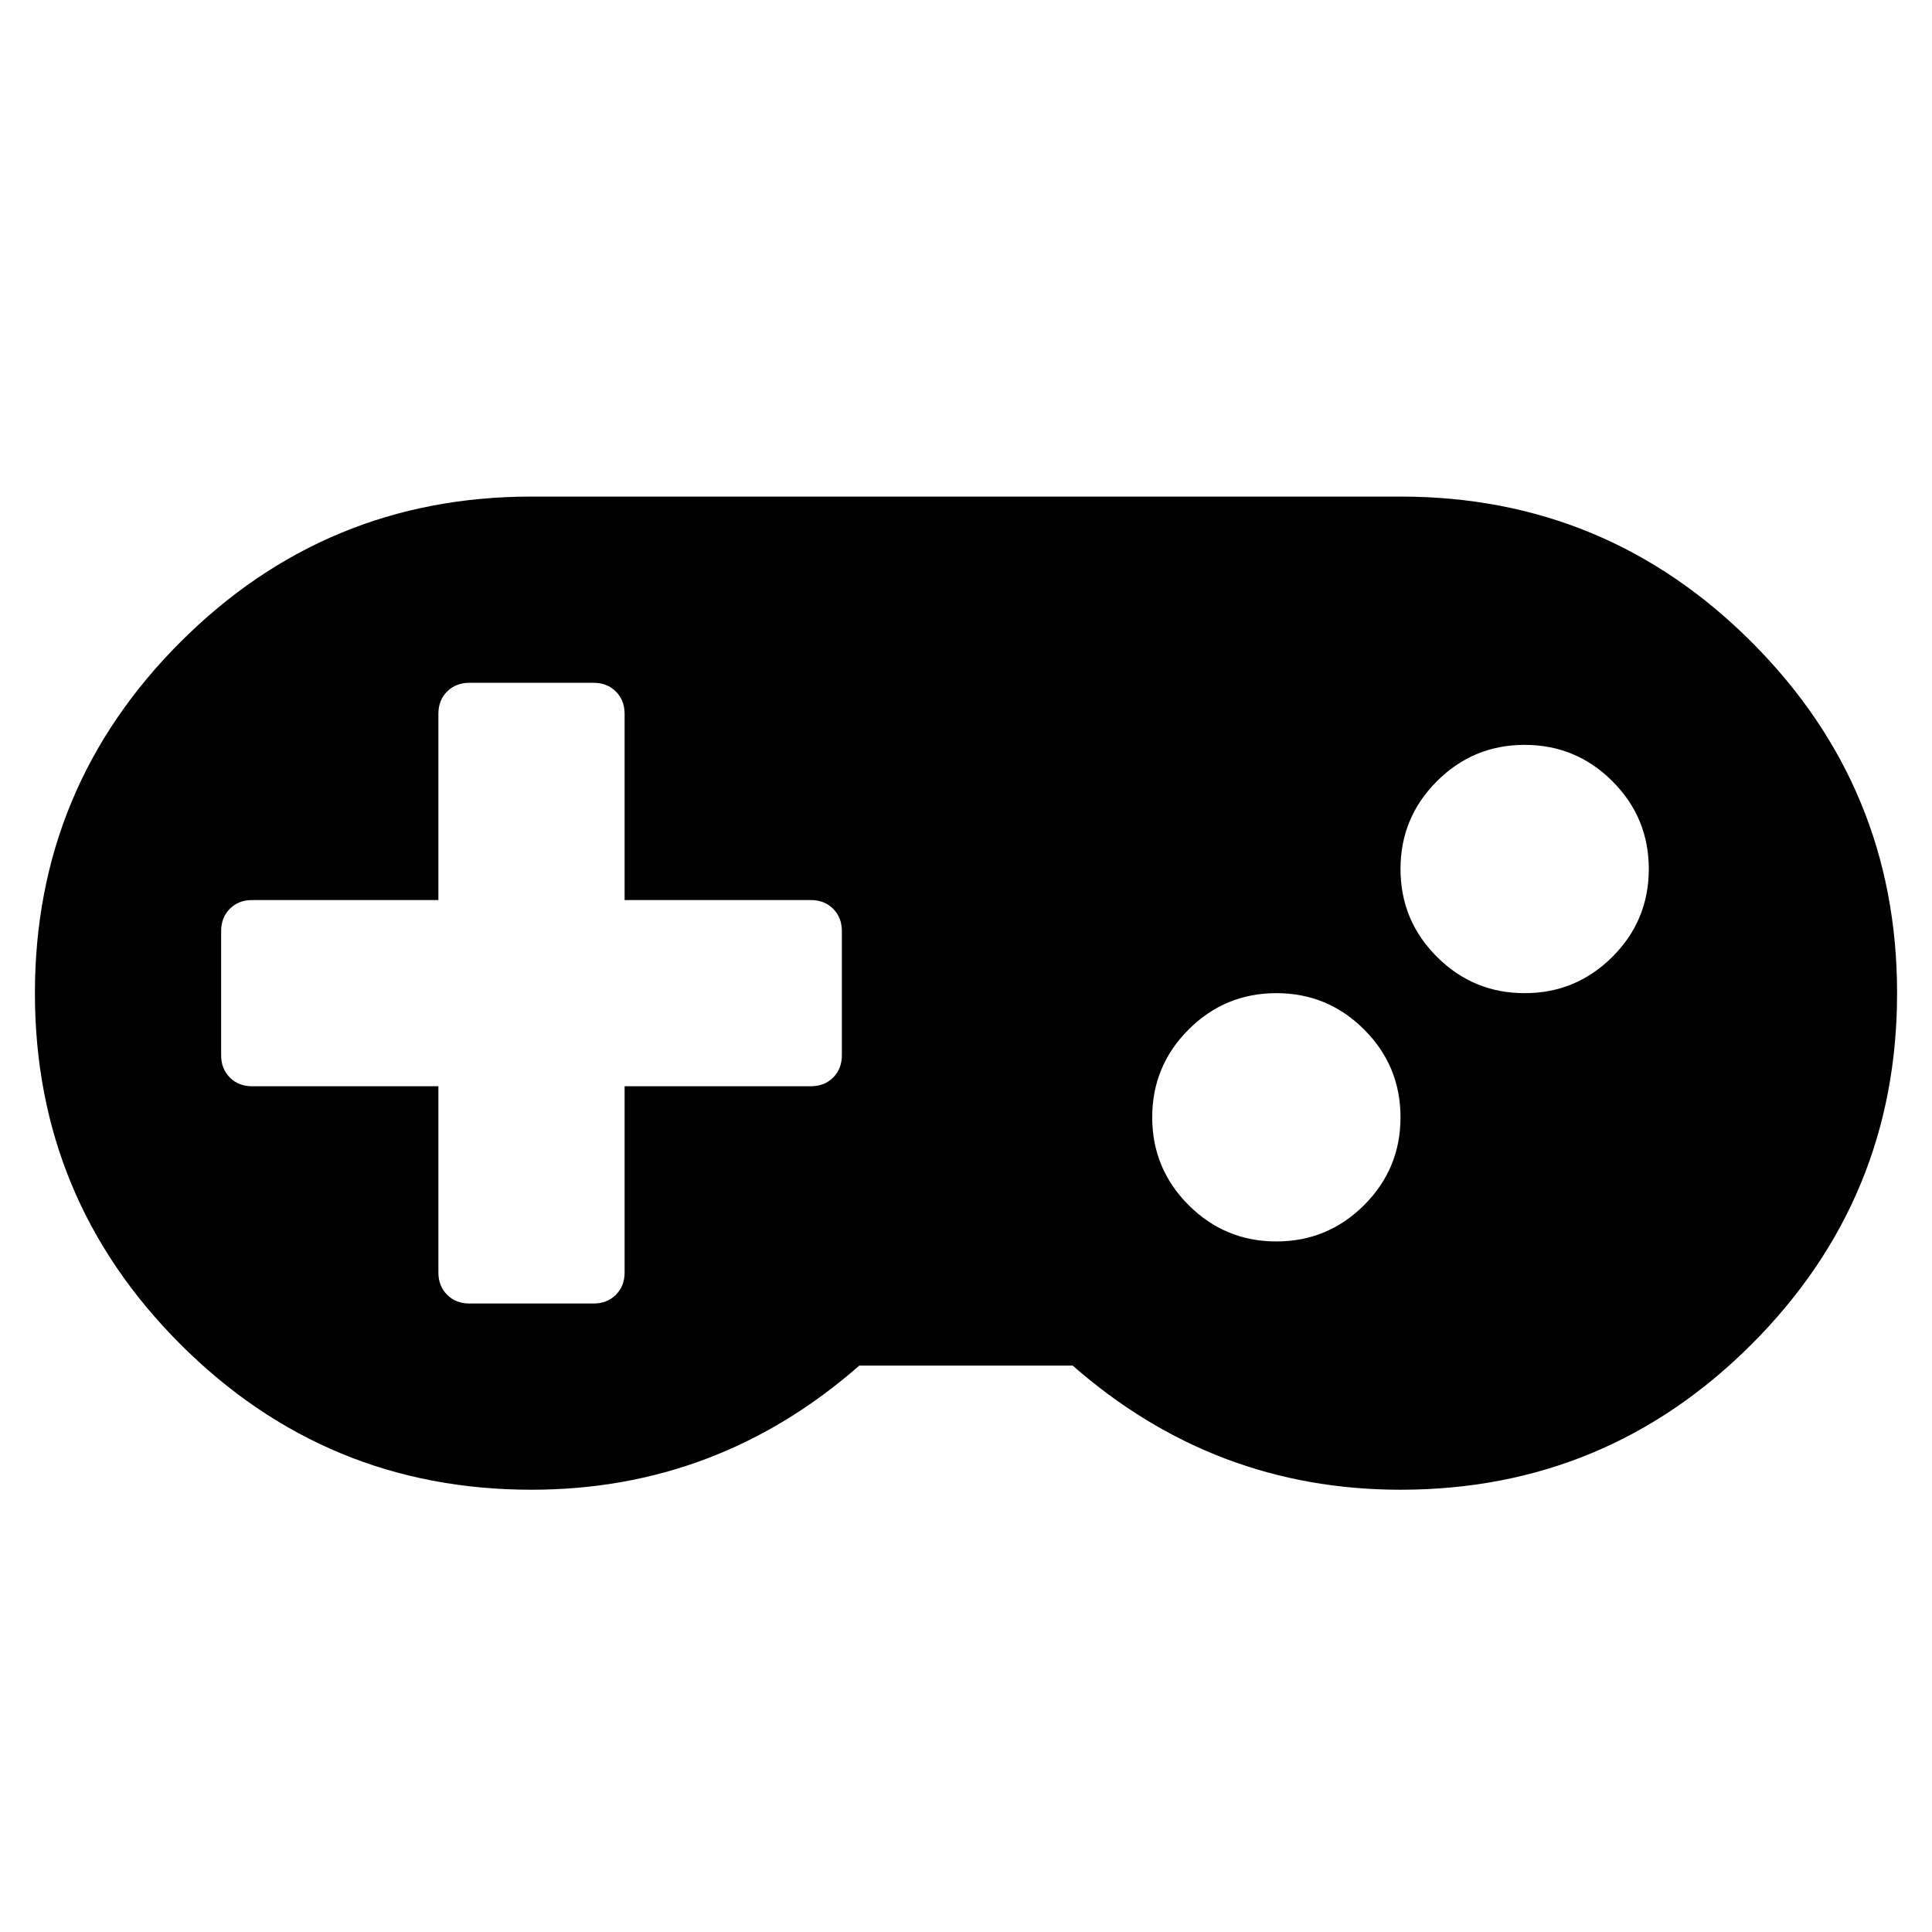
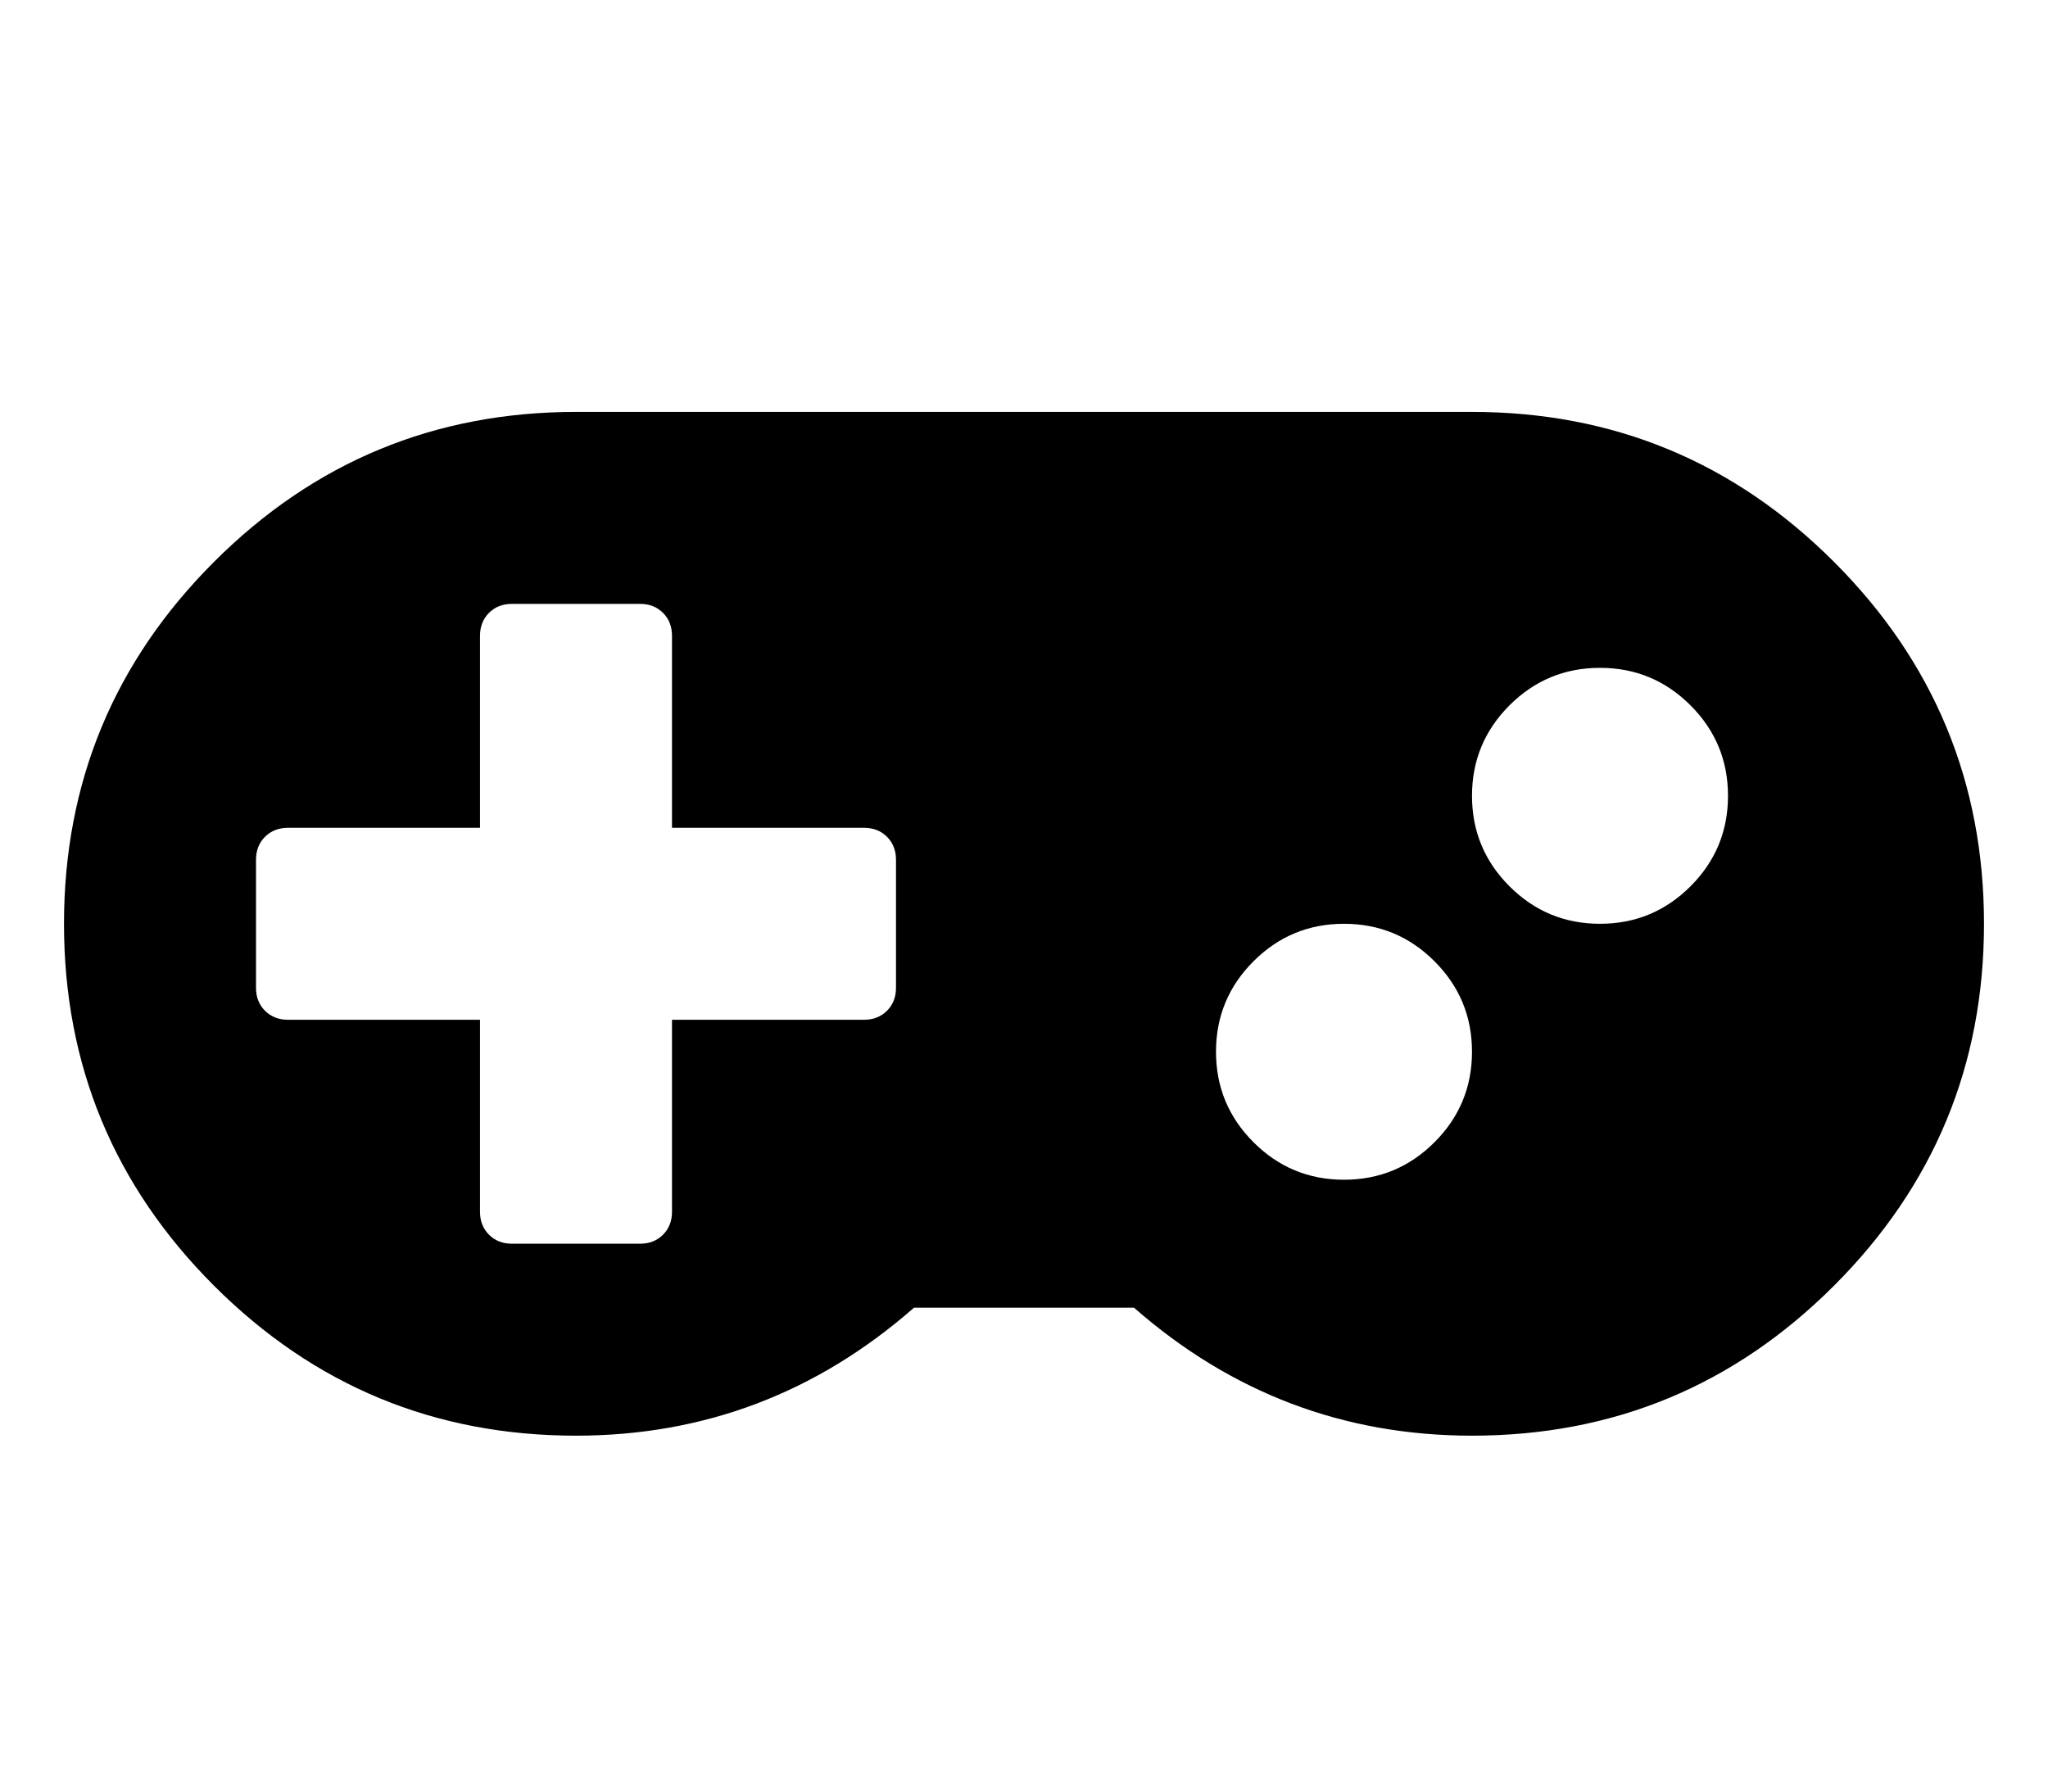
- <svg class="svg-icon svg-icon-gamepad" viewBox="0 0 1992 1992">
-   <path d="M868 1088v-128q0-14-9-23t-23-9h-192v-192q0-14-9-23t-23-9h-128q-14 0-23 9t-9 23v192h-192q-14 0-23 9t-9 23v128q0 14 9 23t23 9h192v192q0 14 9 23t23 9h128q14 0 23-9t9-23v-192h192q14 0 23-9t9-23zm576 64q0-53-37.5-90.5t-90.5-37.5-90.5 37.5-37.5 90.5 37.5 90.5 90.5 37.5 90.5-37.5 37.5-90.5zm256-256q0-53-37.5-90.5t-90.5-37.5-90.5 37.5-37.5 90.5 37.5 90.5 90.5 37.5 90.5-37.5 37.5-90.5zm256 128q0 212-150 362t-362 150q-192 0-338-128h-220q-146 128-338 128-212 0-362-150t-150-362 150-362 362-150h896q212 0 362 150t150 362z" />
+ <svg class="svg-icon svg-icon-gamepad" viewBox="0 0 2048 1792">
+   <path d="M896 988v-128q0-14-9-23t-23-9h-192v-192q0-14-9-23t-23-9h-128q-14 0-23 9t-9 23v192h-192q-14 0-23 9t-9 23v128q0 14 9 23t23 9h192v192q0 14 9 23t23 9h128q14 0 23-9t9-23v-192h192q14 0 23-9t9-23zm576 64q0-53-37.5-90.5t-90.5-37.5-90.5 37.5-37.5 90.5 37.5 90.5 90.5 37.5 90.5-37.5 37.5-90.5zm256-256q0-53-37.5-90.5t-90.5-37.5-90.5 37.5-37.5 90.5 37.5 90.5 90.5 37.5 90.5-37.5 37.5-90.5zm256 128q0 212-150 362t-362 150q-192 0-338-128h-220q-146 128-338 128-212 0-362-150t-150-362 150-362 362-150h896q212 0 362 150t150 362z" />
</svg>
